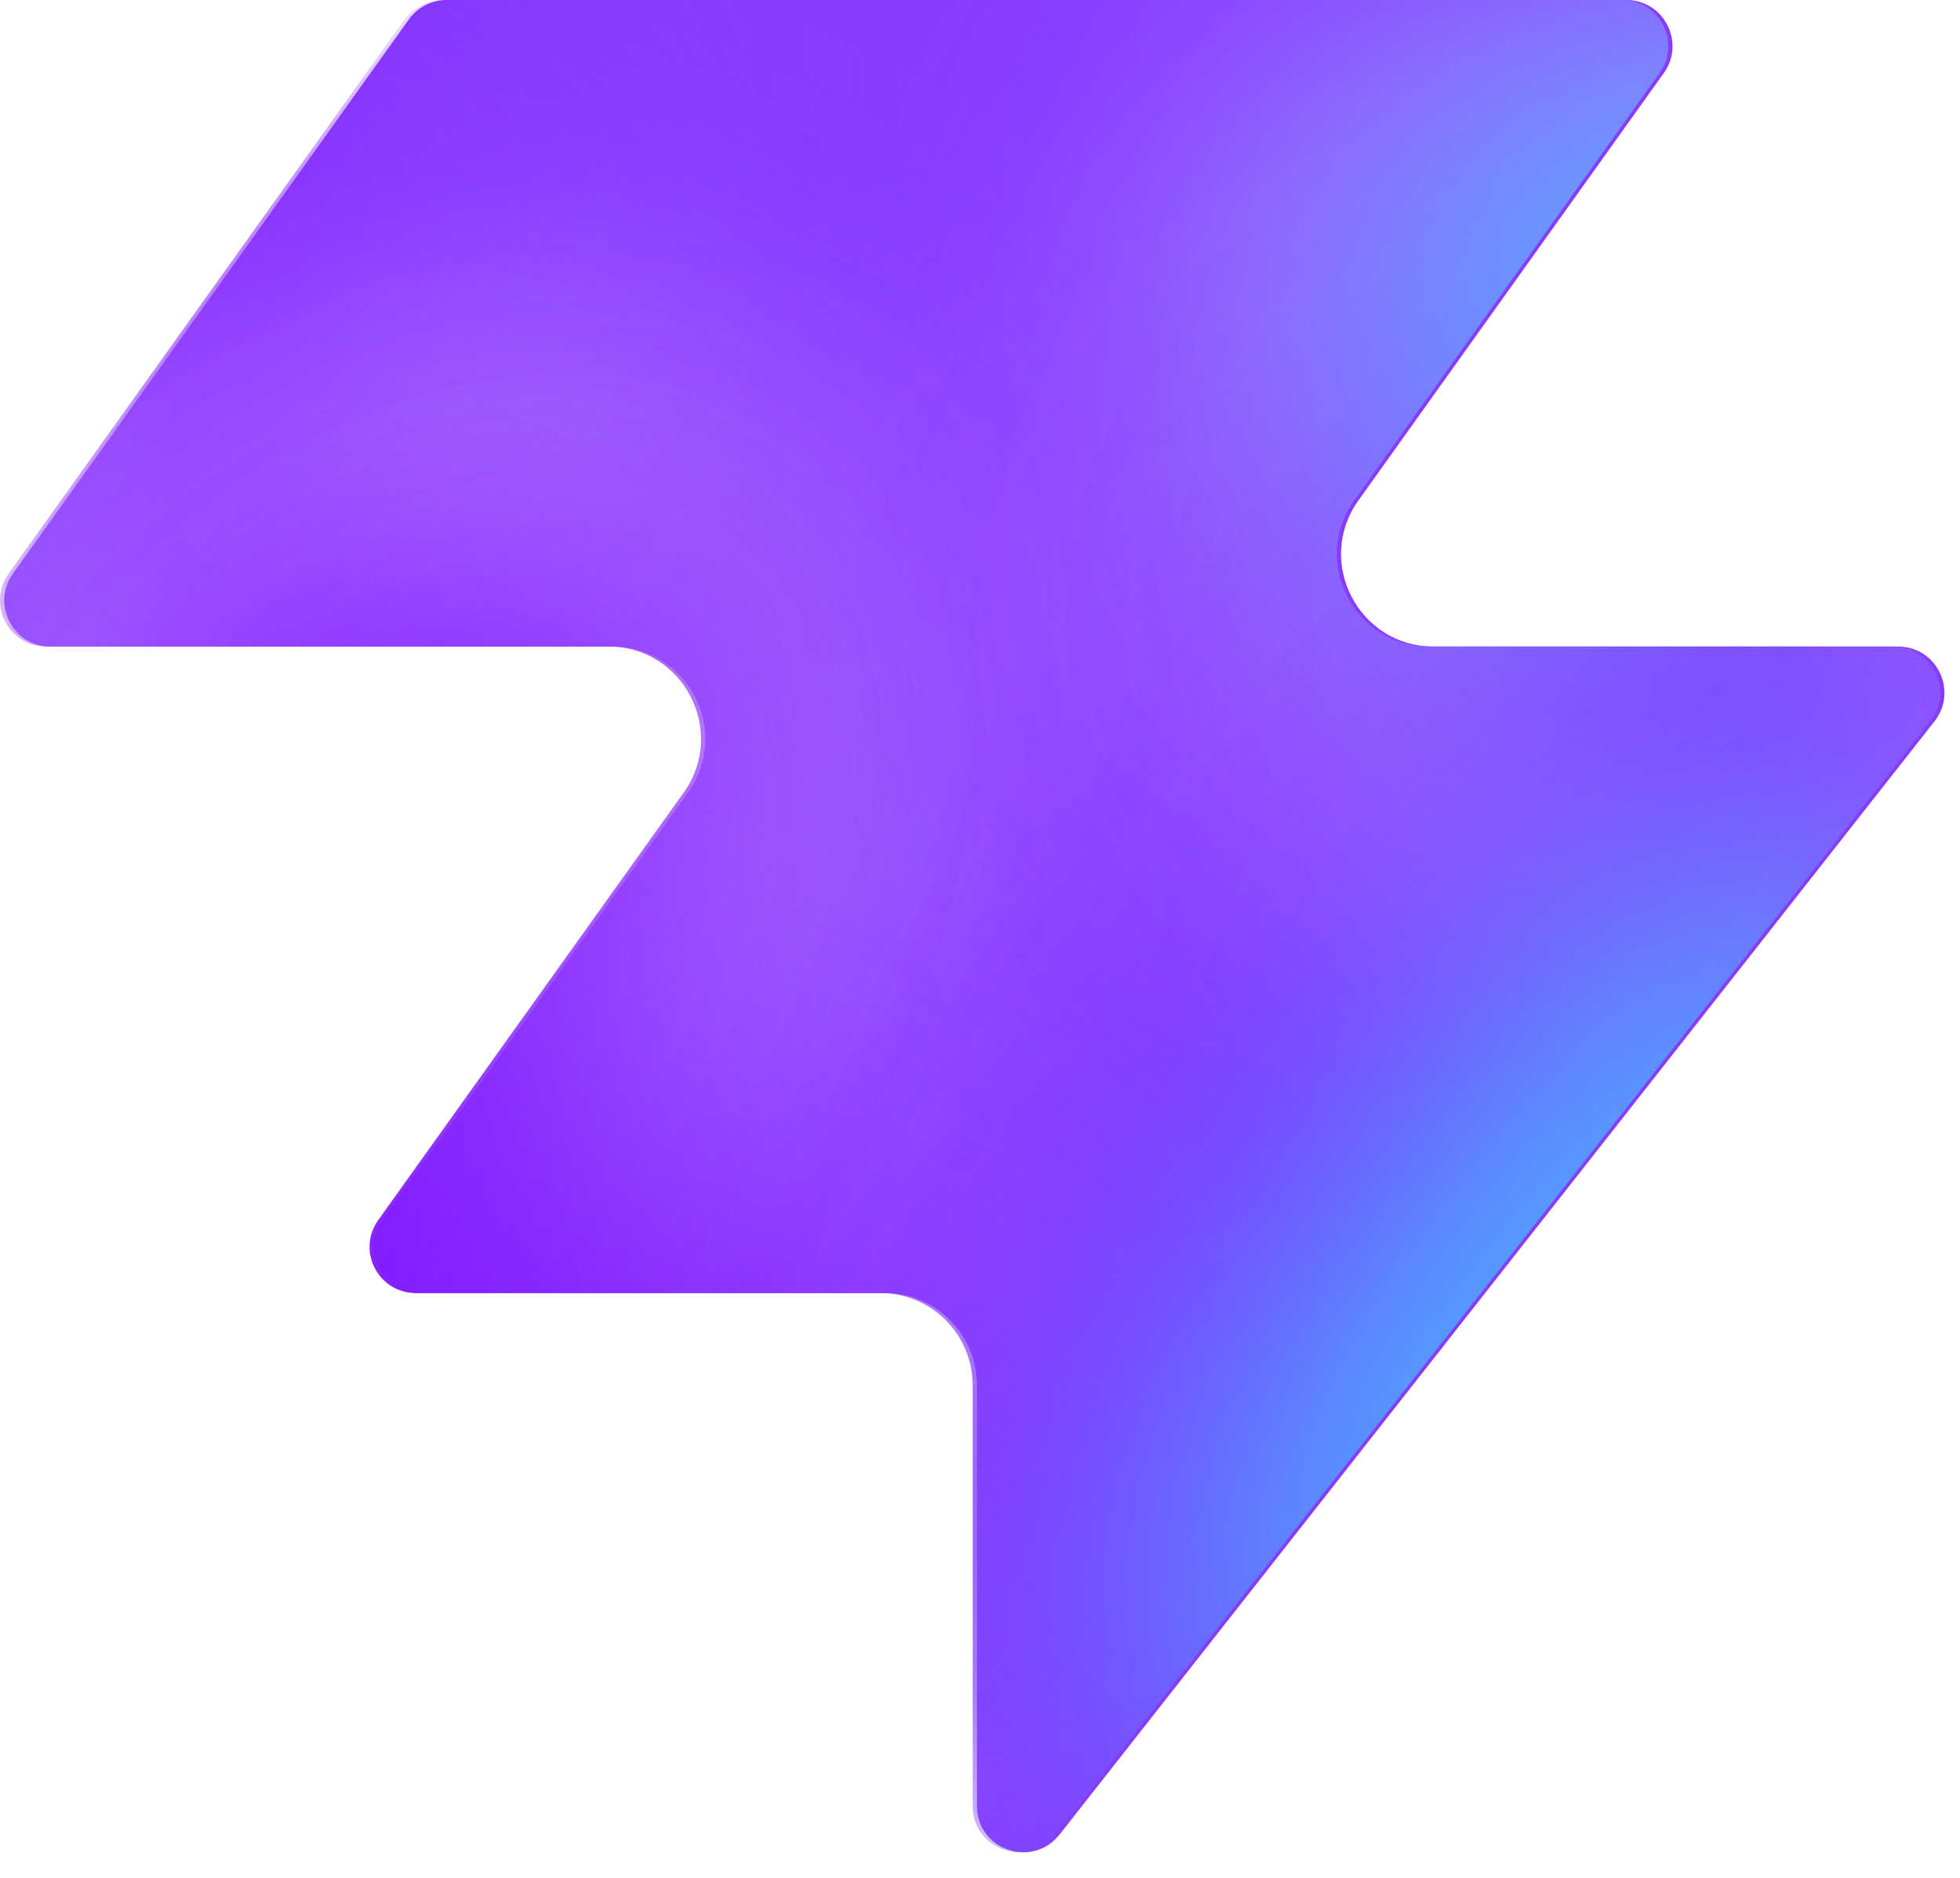
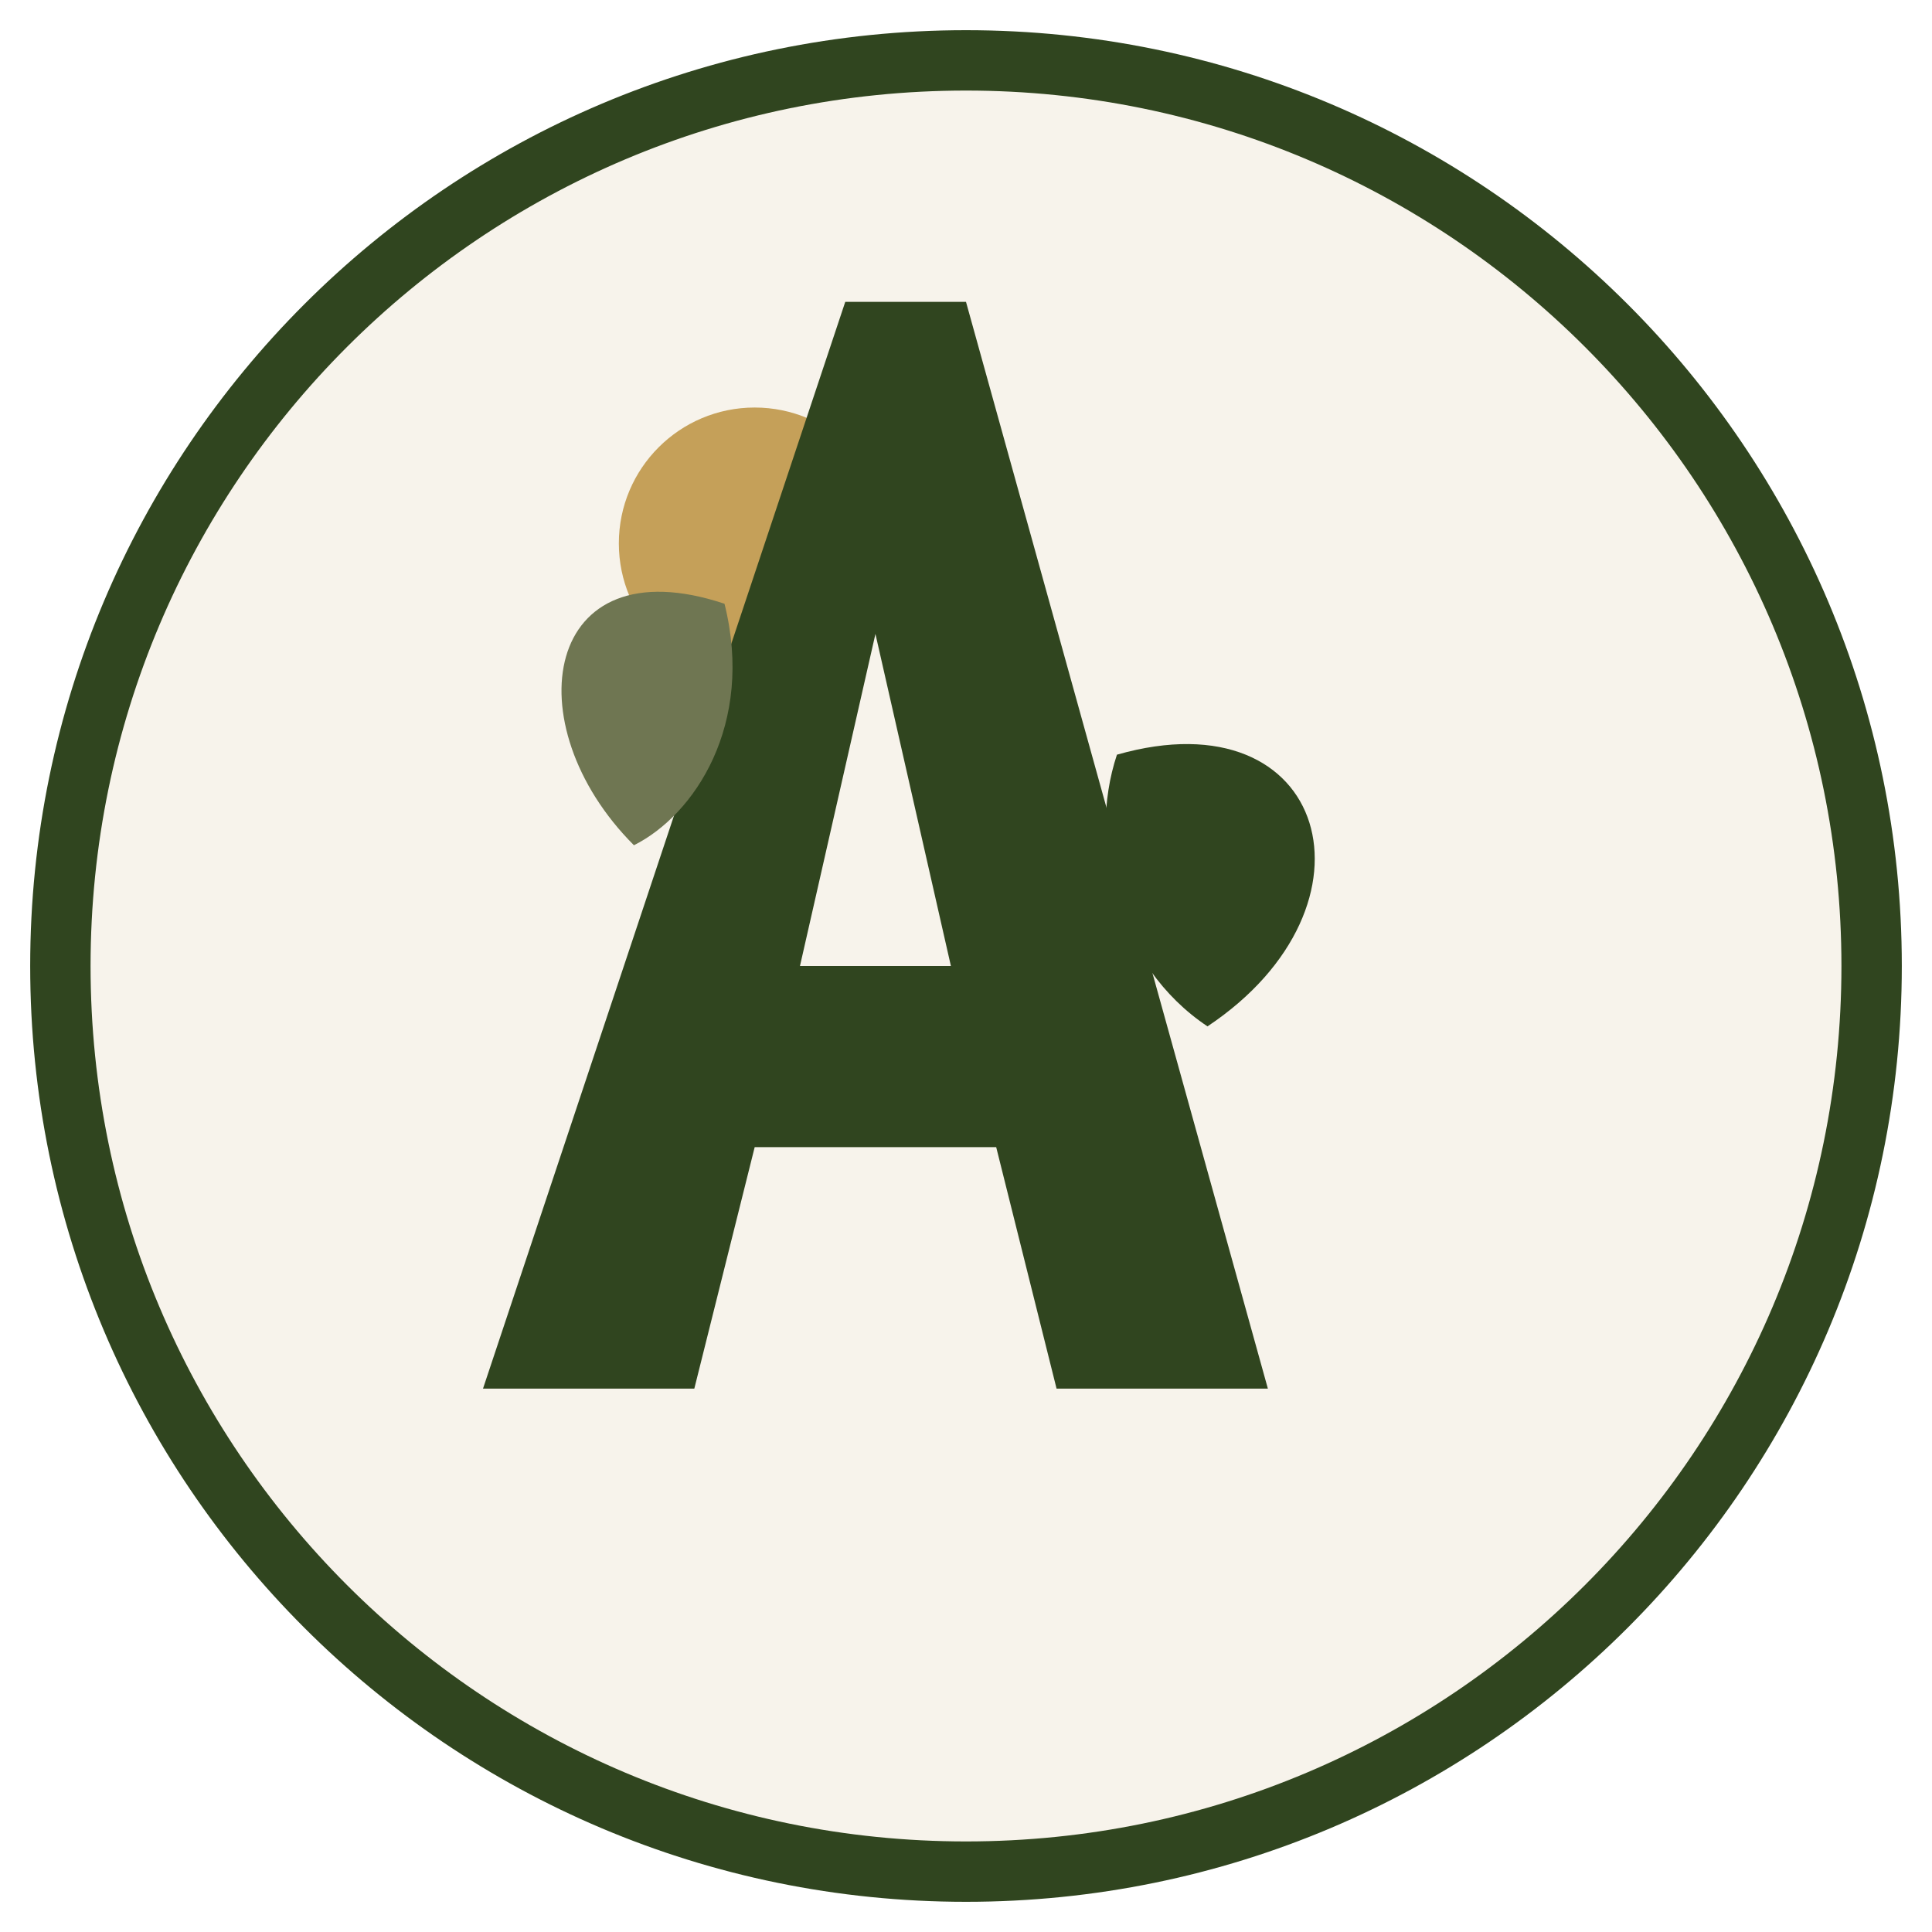
- <svg xmlns="http://www.w3.org/2000/svg" width="48" height="46" fill="none" viewBox="0 0 48 46">
-   <path fill="#863bff" d="M25.946 44.938c-.664.845-2.021.375-2.021-.698V33.937a2.26 2.26 0 0 0-2.262-2.262H10.287c-.92 0-1.456-1.04-.92-1.788l7.48-10.471c1.07-1.497 0-3.578-1.842-3.578H1.237c-.92 0-1.456-1.04-.92-1.788L10.013.474c.214-.297.556-.474.92-.474h28.894c.92 0 1.456 1.04.92 1.788l-7.48 10.471c-1.07 1.498 0 3.579 1.842 3.579h11.377c.943 0 1.473 1.088.89 1.83L25.947 44.94z" style="fill:#863bff;fill:color(display-p3 .525 .23 1);fill-opacity:1" />
-   <mask id="a" width="48" height="46" x="0" y="0" maskUnits="userSpaceOnUse" style="mask-type:alpha">
-     <path fill="#000" d="M25.842 44.938c-.664.844-2.021.375-2.021-.698V33.937a2.26 2.26 0 0 0-2.262-2.262H10.183c-.92 0-1.456-1.04-.92-1.788l7.48-10.471c1.07-1.498 0-3.579-1.842-3.579H1.133c-.92 0-1.456-1.04-.92-1.787L9.91.473c.214-.297.556-.474.92-.474h28.894c.92 0 1.456 1.04.92 1.788l-7.48 10.471c-1.07 1.498 0 3.578 1.842 3.578h11.377c.943 0 1.473 1.088.89 1.832L25.843 44.94z" style="fill:#000;fill-opacity:1" />
-   </mask>
-   <g mask="url(#a)">
-     <g filter="url(#b)">
-       <ellipse cx="5.508" cy="14.704" fill="#ede6ff" rx="5.508" ry="14.704" style="fill:#ede6ff;fill:color(display-p3 .927 .903 1);fill-opacity:1" transform="matrix(.00324 1 1 -.00324 -4.47 31.516)" />
-     </g>
-     <g filter="url(#c)">
-       <ellipse cx="10.399" cy="29.851" fill="#ede6ff" rx="10.399" ry="29.851" style="fill:#ede6ff;fill:color(display-p3 .927 .903 1);fill-opacity:1" transform="matrix(.00324 1 1 -.00324 -39.328 7.883)" />
-     </g>
-     <g filter="url(#d)">
-       <ellipse cx="5.508" cy="30.487" fill="#7e14ff" rx="5.508" ry="30.487" style="fill:#7e14ff;fill:color(display-p3 .492 .077 1);fill-opacity:1" transform="rotate(89.814 -25.913 -14.639)scale(1 -1)" />
-     </g>
-     <g filter="url(#e)">
-       <ellipse cx="5.508" cy="30.599" fill="#7e14ff" rx="5.508" ry="30.599" style="fill:#7e14ff;fill:color(display-p3 .492 .077 1);fill-opacity:1" transform="rotate(89.814 -32.644 -3.334)scale(1 -1)" />
-     </g>
-     <g filter="url(#f)">
-       <ellipse cx="5.508" cy="30.599" fill="#7e14ff" rx="5.508" ry="30.599" style="fill:#7e14ff;fill:color(display-p3 .492 .077 1);fill-opacity:1" transform="matrix(.00324 1 1 -.00324 -34.34 30.47)" />
-     </g>
-     <g filter="url(#g)">
-       <ellipse cx="14.072" cy="22.078" fill="#ede6ff" rx="14.072" ry="22.078" style="fill:#ede6ff;fill:color(display-p3 .927 .903 1);fill-opacity:1" transform="rotate(93.35 24.506 48.493)scale(-1 1)" />
-     </g>
-     <g filter="url(#h)">
-       <ellipse cx="3.47" cy="21.501" fill="#7e14ff" rx="3.47" ry="21.501" style="fill:#7e14ff;fill:color(display-p3 .492 .077 1);fill-opacity:1" transform="rotate(89.009 28.708 47.59)scale(-1 1)" />
-     </g>
-     <g filter="url(#i)">
-       <ellipse cx="3.47" cy="21.501" fill="#7e14ff" rx="3.47" ry="21.501" style="fill:#7e14ff;fill:color(display-p3 .492 .077 1);fill-opacity:1" transform="rotate(89.009 28.708 47.59)scale(-1 1)" />
-     </g>
-     <g filter="url(#j)">
-       <ellipse cx=".387" cy="8.972" fill="#7e14ff" rx="4.407" ry="29.108" style="fill:#7e14ff;fill:color(display-p3 .492 .077 1);fill-opacity:1" transform="rotate(39.51 .387 8.972)" />
-     </g>
-     <g filter="url(#k)">
-       <ellipse cx="47.523" cy="-6.092" fill="#7e14ff" rx="4.407" ry="29.108" style="fill:#7e14ff;fill:color(display-p3 .492 .077 1);fill-opacity:1" transform="rotate(37.892 47.523 -6.092)" />
-     </g>
-     <g filter="url(#l)">
-       <ellipse cx="41.412" cy="6.333" fill="#47bfff" rx="5.971" ry="9.665" style="fill:#47bfff;fill:color(display-p3 .28 .748 1);fill-opacity:1" transform="rotate(37.892 41.412 6.333)" />
-     </g>
-     <g filter="url(#m)">
-       <ellipse cx="-1.879" cy="38.332" fill="#7e14ff" rx="4.407" ry="29.108" style="fill:#7e14ff;fill:color(display-p3 .492 .077 1);fill-opacity:1" transform="rotate(37.892 -1.88 38.332)" />
-     </g>
-     <g filter="url(#n)">
-       <ellipse cx="-1.879" cy="38.332" fill="#7e14ff" rx="4.407" ry="29.108" style="fill:#7e14ff;fill:color(display-p3 .492 .077 1);fill-opacity:1" transform="rotate(37.892 -1.88 38.332)" />
-     </g>
-     <g filter="url(#o)">
-       <ellipse cx="35.651" cy="29.907" fill="#7e14ff" rx="4.407" ry="29.108" style="fill:#7e14ff;fill:color(display-p3 .492 .077 1);fill-opacity:1" transform="rotate(37.892 35.651 29.907)" />
-     </g>
-     <g filter="url(#p)">
-       <ellipse cx="38.418" cy="32.4" fill="#47bfff" rx="5.971" ry="15.297" style="fill:#47bfff;fill:color(display-p3 .28 .748 1);fill-opacity:1" transform="rotate(37.892 38.418 32.4)" />
-     </g>
-   </g>
-   <defs>
-     <filter id="b" width="60.045" height="41.654" x="-19.77" y="16.149" color-interpolation-filters="sRGB" filterUnits="userSpaceOnUse">
-       <feFlood flood-opacity="0" result="BackgroundImageFix" />
-       <feBlend in="SourceGraphic" in2="BackgroundImageFix" result="shape" />
-       <feGaussianBlur result="effect1_foregroundBlur_2002_17158" stdDeviation="7.659" />
-     </filter>
-     <filter id="c" width="90.34" height="51.437" x="-54.613" y="-7.533" color-interpolation-filters="sRGB" filterUnits="userSpaceOnUse">
-       <feFlood flood-opacity="0" result="BackgroundImageFix" />
-       <feBlend in="SourceGraphic" in2="BackgroundImageFix" result="shape" />
-       <feGaussianBlur result="effect1_foregroundBlur_2002_17158" stdDeviation="7.659" />
-     </filter>
-     <filter id="d" width="79.355" height="29.4" x="-49.64" y="2.03" color-interpolation-filters="sRGB" filterUnits="userSpaceOnUse">
-       <feFlood flood-opacity="0" result="BackgroundImageFix" />
-       <feBlend in="SourceGraphic" in2="BackgroundImageFix" result="shape" />
-       <feGaussianBlur result="effect1_foregroundBlur_2002_17158" stdDeviation="4.596" />
-     </filter>
-     <filter id="e" width="79.579" height="29.4" x="-45.045" y="20.029" color-interpolation-filters="sRGB" filterUnits="userSpaceOnUse">
-       <feFlood flood-opacity="0" result="BackgroundImageFix" />
-       <feBlend in="SourceGraphic" in2="BackgroundImageFix" result="shape" />
-       <feGaussianBlur result="effect1_foregroundBlur_2002_17158" stdDeviation="4.596" />
-     </filter>
-     <filter id="f" width="79.579" height="29.4" x="-43.513" y="21.178" color-interpolation-filters="sRGB" filterUnits="userSpaceOnUse">
-       <feFlood flood-opacity="0" result="BackgroundImageFix" />
-       <feBlend in="SourceGraphic" in2="BackgroundImageFix" result="shape" />
-       <feGaussianBlur result="effect1_foregroundBlur_2002_17158" stdDeviation="4.596" />
-     </filter>
-     <filter id="g" width="74.749" height="58.852" x="15.756" y="-17.901" color-interpolation-filters="sRGB" filterUnits="userSpaceOnUse">
-       <feFlood flood-opacity="0" result="BackgroundImageFix" />
-       <feBlend in="SourceGraphic" in2="BackgroundImageFix" result="shape" />
-       <feGaussianBlur result="effect1_foregroundBlur_2002_17158" stdDeviation="7.659" />
-     </filter>
-     <filter id="h" width="61.377" height="25.362" x="23.548" y="2.284" color-interpolation-filters="sRGB" filterUnits="userSpaceOnUse">
-       <feFlood flood-opacity="0" result="BackgroundImageFix" />
-       <feBlend in="SourceGraphic" in2="BackgroundImageFix" result="shape" />
-       <feGaussianBlur result="effect1_foregroundBlur_2002_17158" stdDeviation="4.596" />
-     </filter>
-     <filter id="i" width="61.377" height="25.362" x="23.548" y="2.284" color-interpolation-filters="sRGB" filterUnits="userSpaceOnUse">
-       <feFlood flood-opacity="0" result="BackgroundImageFix" />
-       <feBlend in="SourceGraphic" in2="BackgroundImageFix" result="shape" />
-       <feGaussianBlur result="effect1_foregroundBlur_2002_17158" stdDeviation="4.596" />
-     </filter>
-     <filter id="j" width="56.045" height="63.649" x="-27.636" y="-22.853" color-interpolation-filters="sRGB" filterUnits="userSpaceOnUse">
-       <feFlood flood-opacity="0" result="BackgroundImageFix" />
-       <feBlend in="SourceGraphic" in2="BackgroundImageFix" result="shape" />
-       <feGaussianBlur result="effect1_foregroundBlur_2002_17158" stdDeviation="4.596" />
-     </filter>
-     <filter id="k" width="54.814" height="64.646" x="20.116" y="-38.415" color-interpolation-filters="sRGB" filterUnits="userSpaceOnUse">
-       <feFlood flood-opacity="0" result="BackgroundImageFix" />
-       <feBlend in="SourceGraphic" in2="BackgroundImageFix" result="shape" />
-       <feGaussianBlur result="effect1_foregroundBlur_2002_17158" stdDeviation="4.596" />
-     </filter>
-     <filter id="l" width="33.541" height="35.313" x="24.641" y="-11.323" color-interpolation-filters="sRGB" filterUnits="userSpaceOnUse">
-       <feFlood flood-opacity="0" result="BackgroundImageFix" />
-       <feBlend in="SourceGraphic" in2="BackgroundImageFix" result="shape" />
-       <feGaussianBlur result="effect1_foregroundBlur_2002_17158" stdDeviation="4.596" />
-     </filter>
-     <filter id="m" width="54.814" height="64.646" x="-29.286" y="6.009" color-interpolation-filters="sRGB" filterUnits="userSpaceOnUse">
-       <feFlood flood-opacity="0" result="BackgroundImageFix" />
-       <feBlend in="SourceGraphic" in2="BackgroundImageFix" result="shape" />
-       <feGaussianBlur result="effect1_foregroundBlur_2002_17158" stdDeviation="4.596" />
-     </filter>
-     <filter id="n" width="54.814" height="64.646" x="-29.286" y="6.009" color-interpolation-filters="sRGB" filterUnits="userSpaceOnUse">
-       <feFlood flood-opacity="0" result="BackgroundImageFix" />
-       <feBlend in="SourceGraphic" in2="BackgroundImageFix" result="shape" />
-       <feGaussianBlur result="effect1_foregroundBlur_2002_17158" stdDeviation="4.596" />
-     </filter>
-     <filter id="o" width="54.814" height="64.646" x="8.244" y="-2.416" color-interpolation-filters="sRGB" filterUnits="userSpaceOnUse">
-       <feFlood flood-opacity="0" result="BackgroundImageFix" />
-       <feBlend in="SourceGraphic" in2="BackgroundImageFix" result="shape" />
-       <feGaussianBlur result="effect1_foregroundBlur_2002_17158" stdDeviation="4.596" />
-     </filter>
-     <filter id="p" width="39.409" height="43.623" x="18.713" y="10.588" color-interpolation-filters="sRGB" filterUnits="userSpaceOnUse">
-       <feFlood flood-opacity="0" result="BackgroundImageFix" />
-       <feBlend in="SourceGraphic" in2="BackgroundImageFix" result="shape" />
-       <feGaussianBlur result="effect1_foregroundBlur_2002_17158" stdDeviation="4.596" />
-     </filter>
-   </defs>
+ <svg xmlns="http://www.w3.org/2000/svg" viewBox="0 0 64 64" fill="none">
+   <circle cx="32" cy="32" r="30" fill="#F7F3EB" stroke="#30451F" stroke-width="2" />
+   <circle cx="25" cy="18" r="4.5" fill="#C5A059" />
+   <path d="M32 10L42 46H35L33 38H25L23 46H16L28 10H32Z" fill="#30451F" />
+   <path d="M26.5 32H31.5L29 21L26.5 32Z" fill="#F7F3EB" />
+   <path d="M21 28C17 24 18 18 24 20C25 24 23 27 21 28Z" fill="#6F7652" />
+   <path d="M37 25C44 23 46 30 40 34C37 32 36 28 37 25Z" fill="#30451F" />
</svg>
